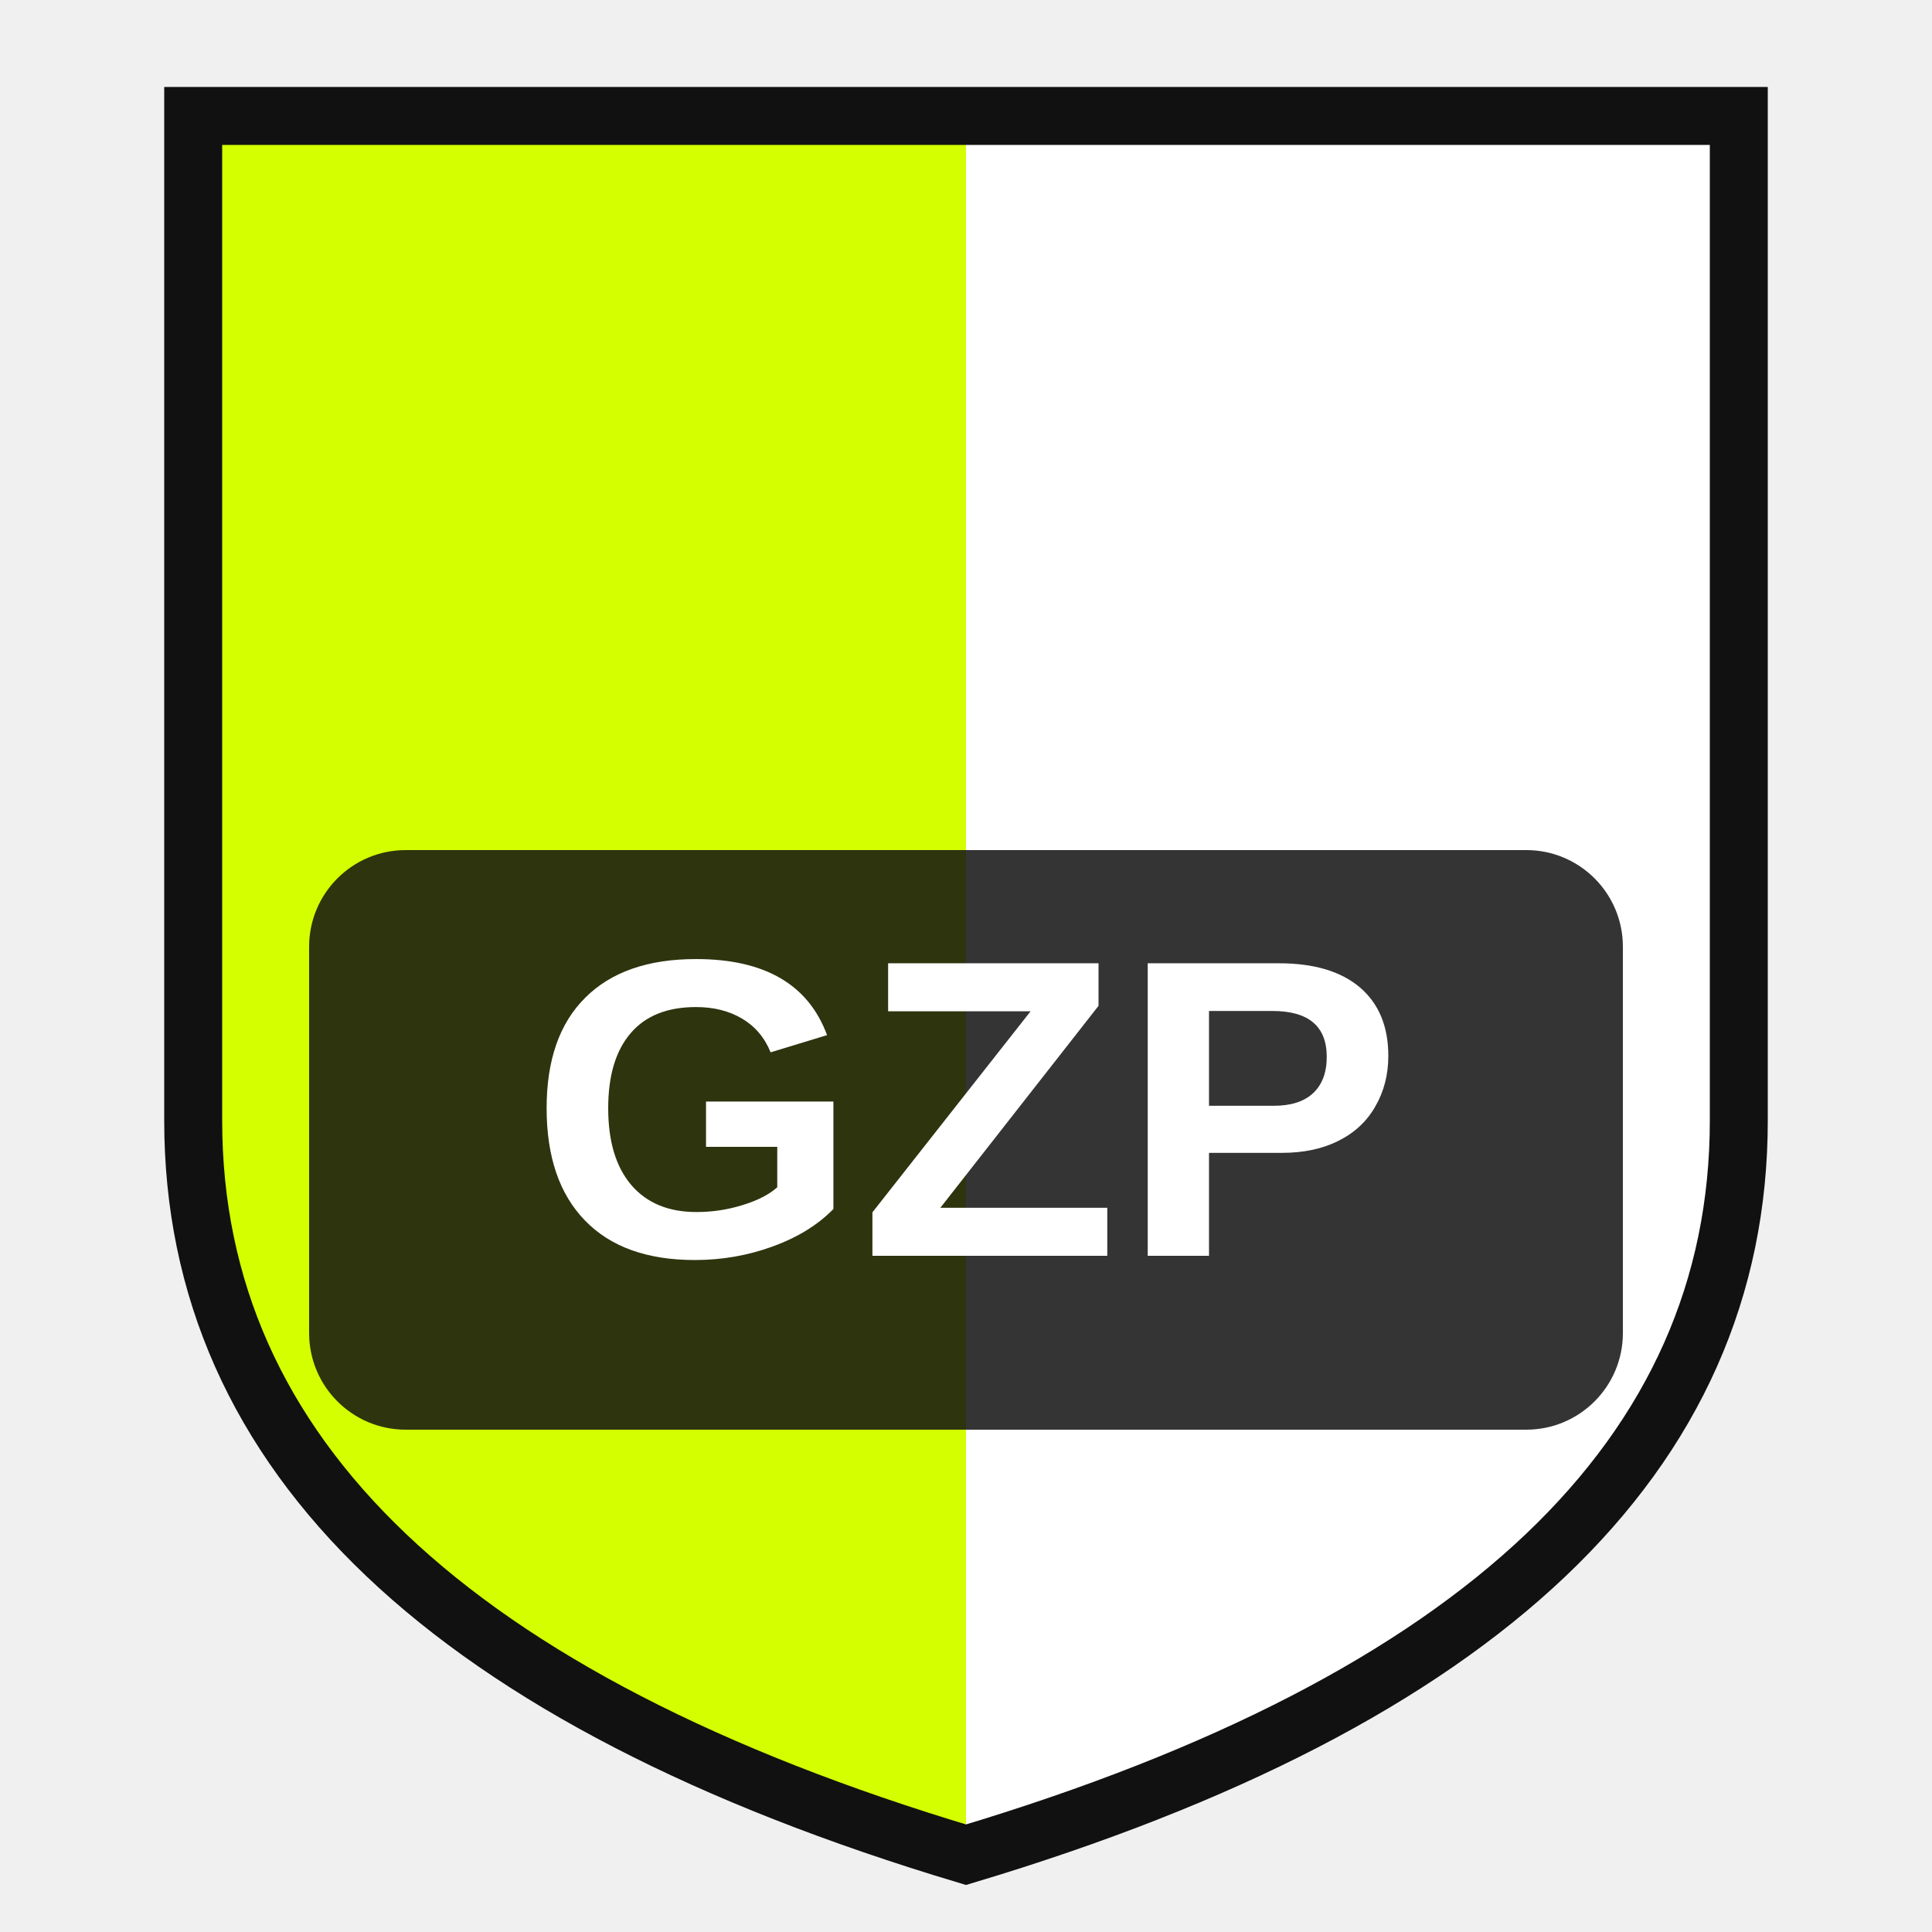
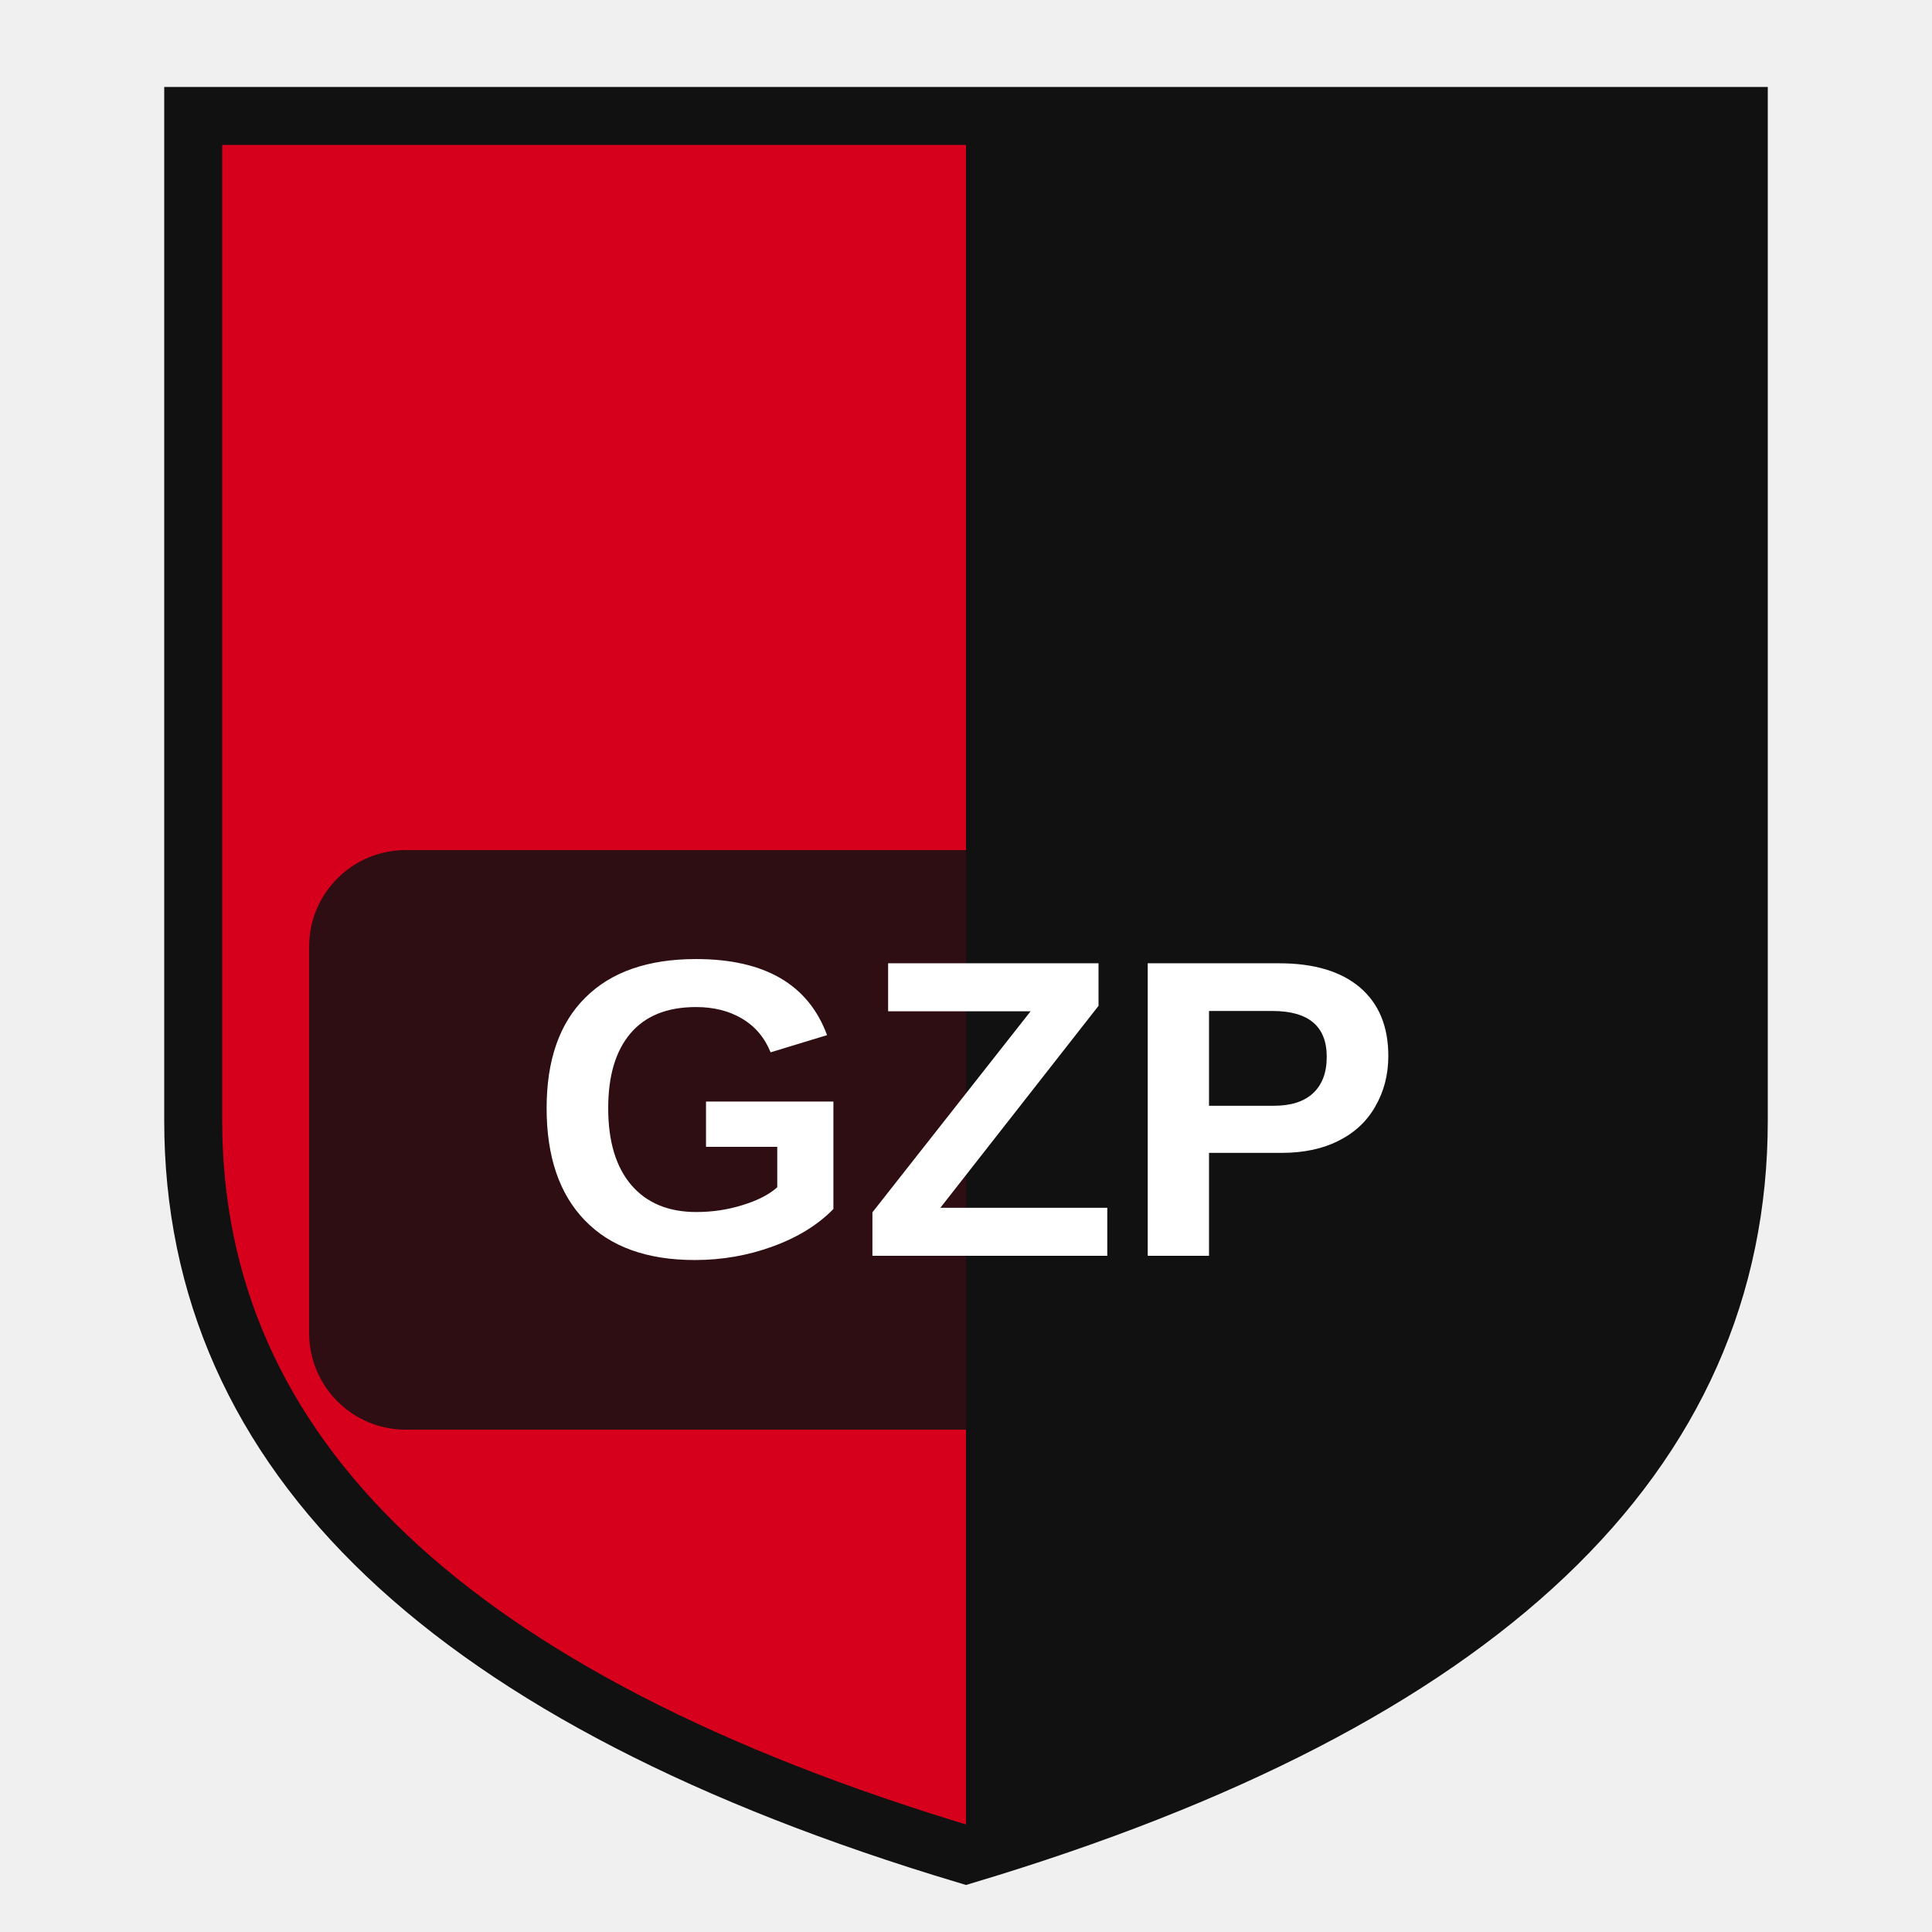
<svg xmlns="http://www.w3.org/2000/svg" viewBox="0 0 100 100" role="img" aria-label="Gaziantep FK">
  <defs>
    <clipPath id="s">
      <path d="M10 6 H90 V58 Q90 84 50 96 Q10 84 10 58 Z" />
    </clipPath>
  </defs>
  <g clip-path="url(#s)">
-     <rect x="0" y="0" width="50" height="100" fill="#d4ff00" />
-     <rect x="50" y="0" width="50" height="100" fill="#ffffff" />
+     <rect x="0" y="0" width="50" height="100" fill="#d6001c" />
+     <rect x="50" y="0" width="50" height="100" fill="#111111" />
  </g>
  <path d="M10 6 H90 V58 Q90 84 50 96 Q10 84 10 58 Z" fill="none" stroke="#111111" stroke-width="3" />
  <rect x="16" y="44" width="68" height="30" rx="5" fill="#111111" opacity="0.85" />
  <text x="50" y="65" text-anchor="middle" font-family="Arial, Helvetica, sans-serif" font-weight="700" font-size="22" fill="#ffffff">GZP</text>
</svg>
